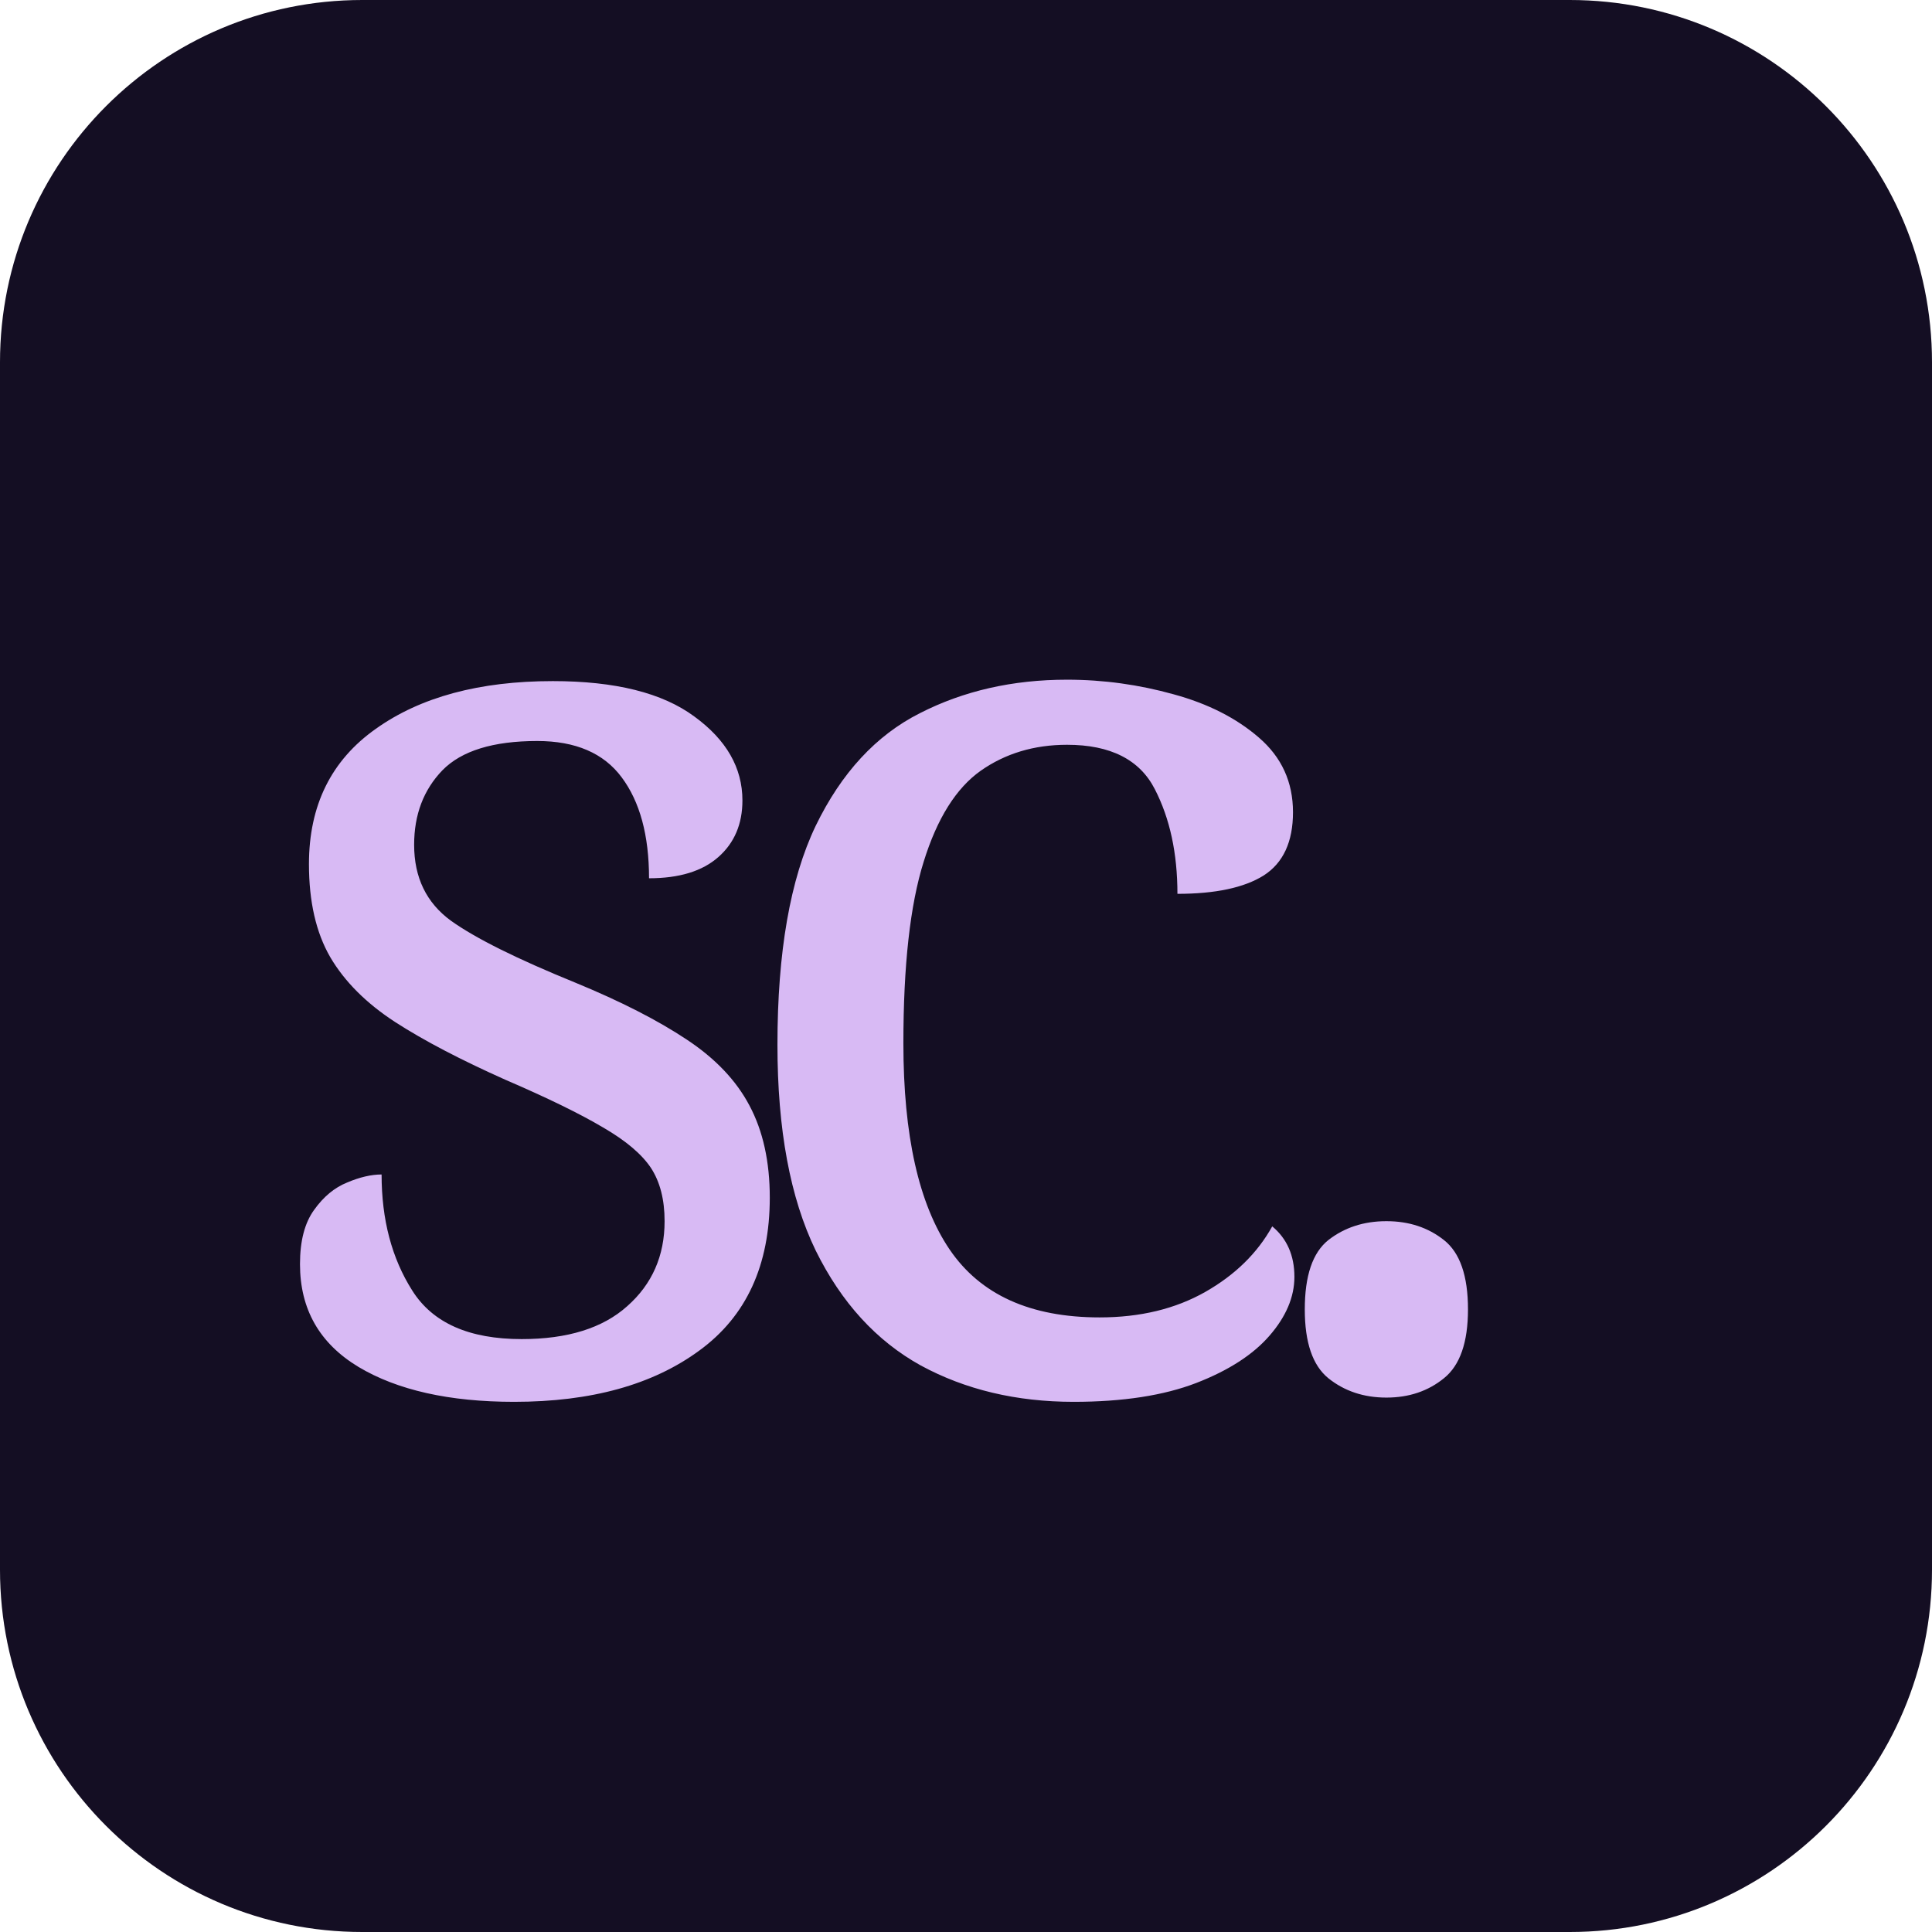
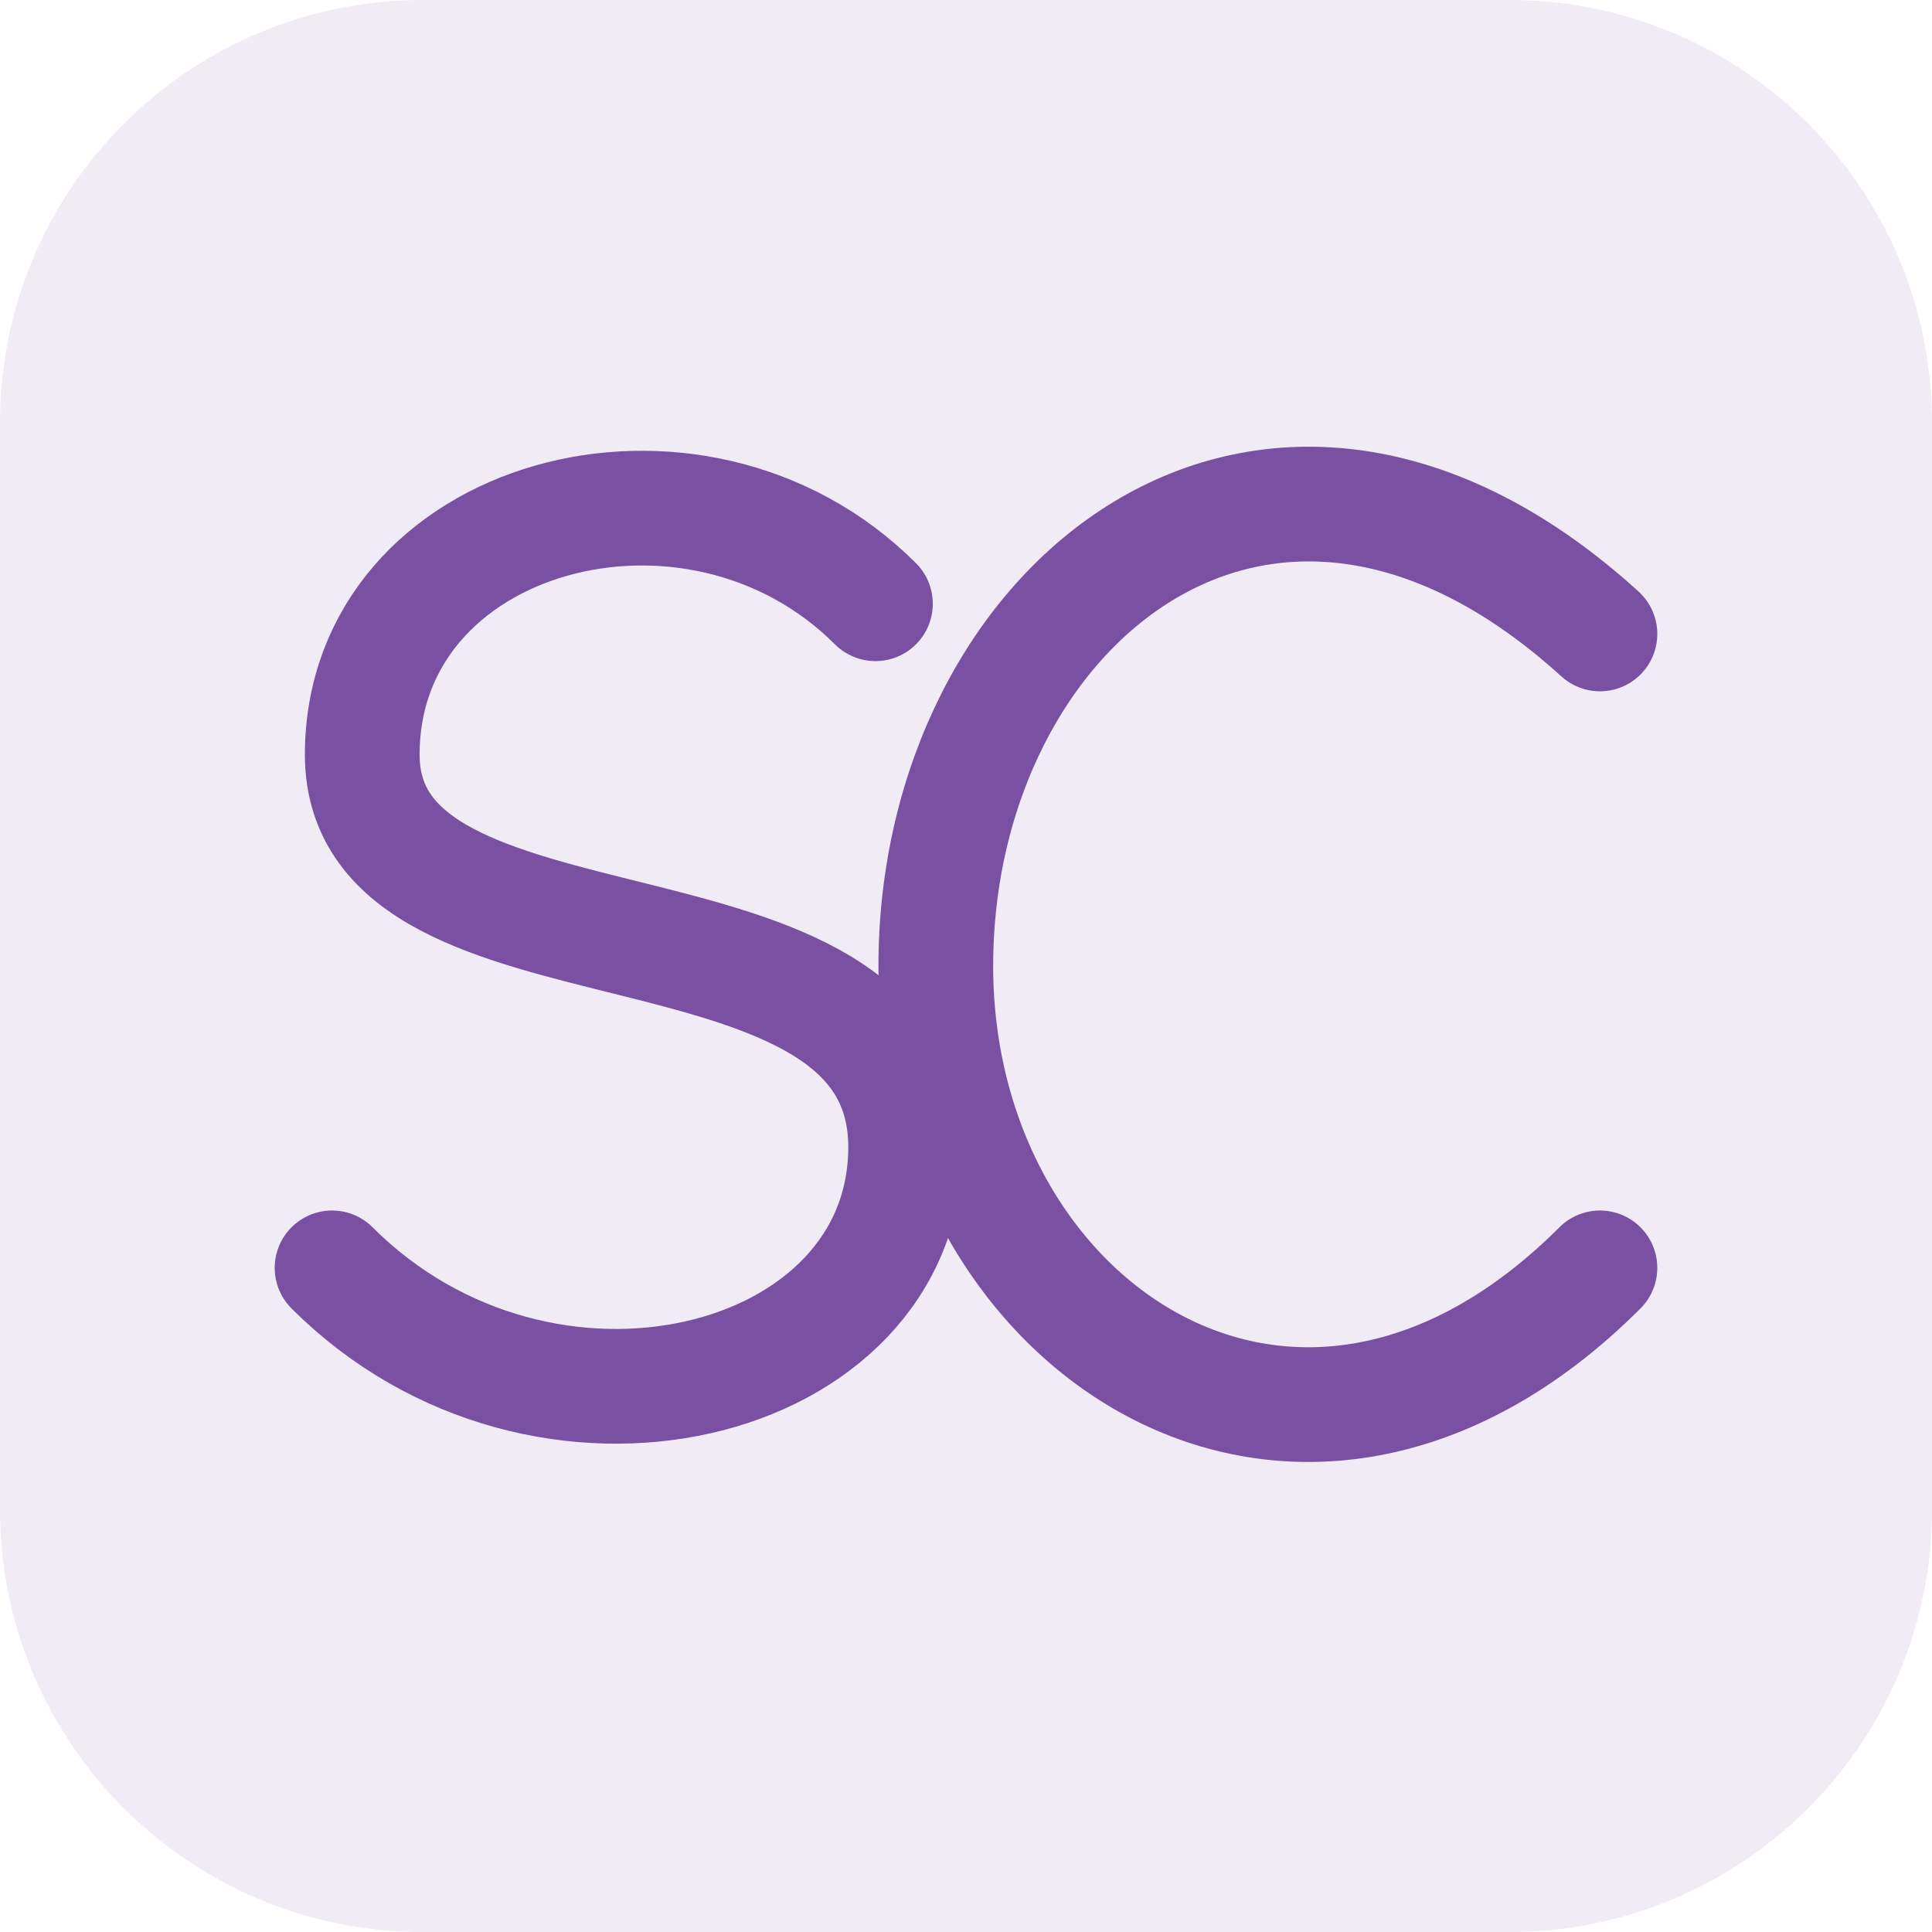
<svg xmlns="http://www.w3.org/2000/svg" viewBox="0 0 64 64">
-   <rect width="64" height="64" rx="12" fill="#140e23" />
-   <text x="8" y="46" font-family="Georgia,serif" font-size="43" letter-spacing="-4" fill="#d8baf4">sc.</text>
+   <rect width="64" height="64" rx="14" fill="#f0ebf5" />
+   <g transform="translate(4 10)" fill="none" stroke="#7950a2" stroke-width="3.8" stroke-linecap="round">
+     <path d="M25 10C19 4 8 7 8 15C8 23 26 19 26 28C26 36 14 39 7 32" />
+     <path d="M49 11C38 1 27 10 27 22C27 34 39 42 49 32" />
+   </g>
</svg>
